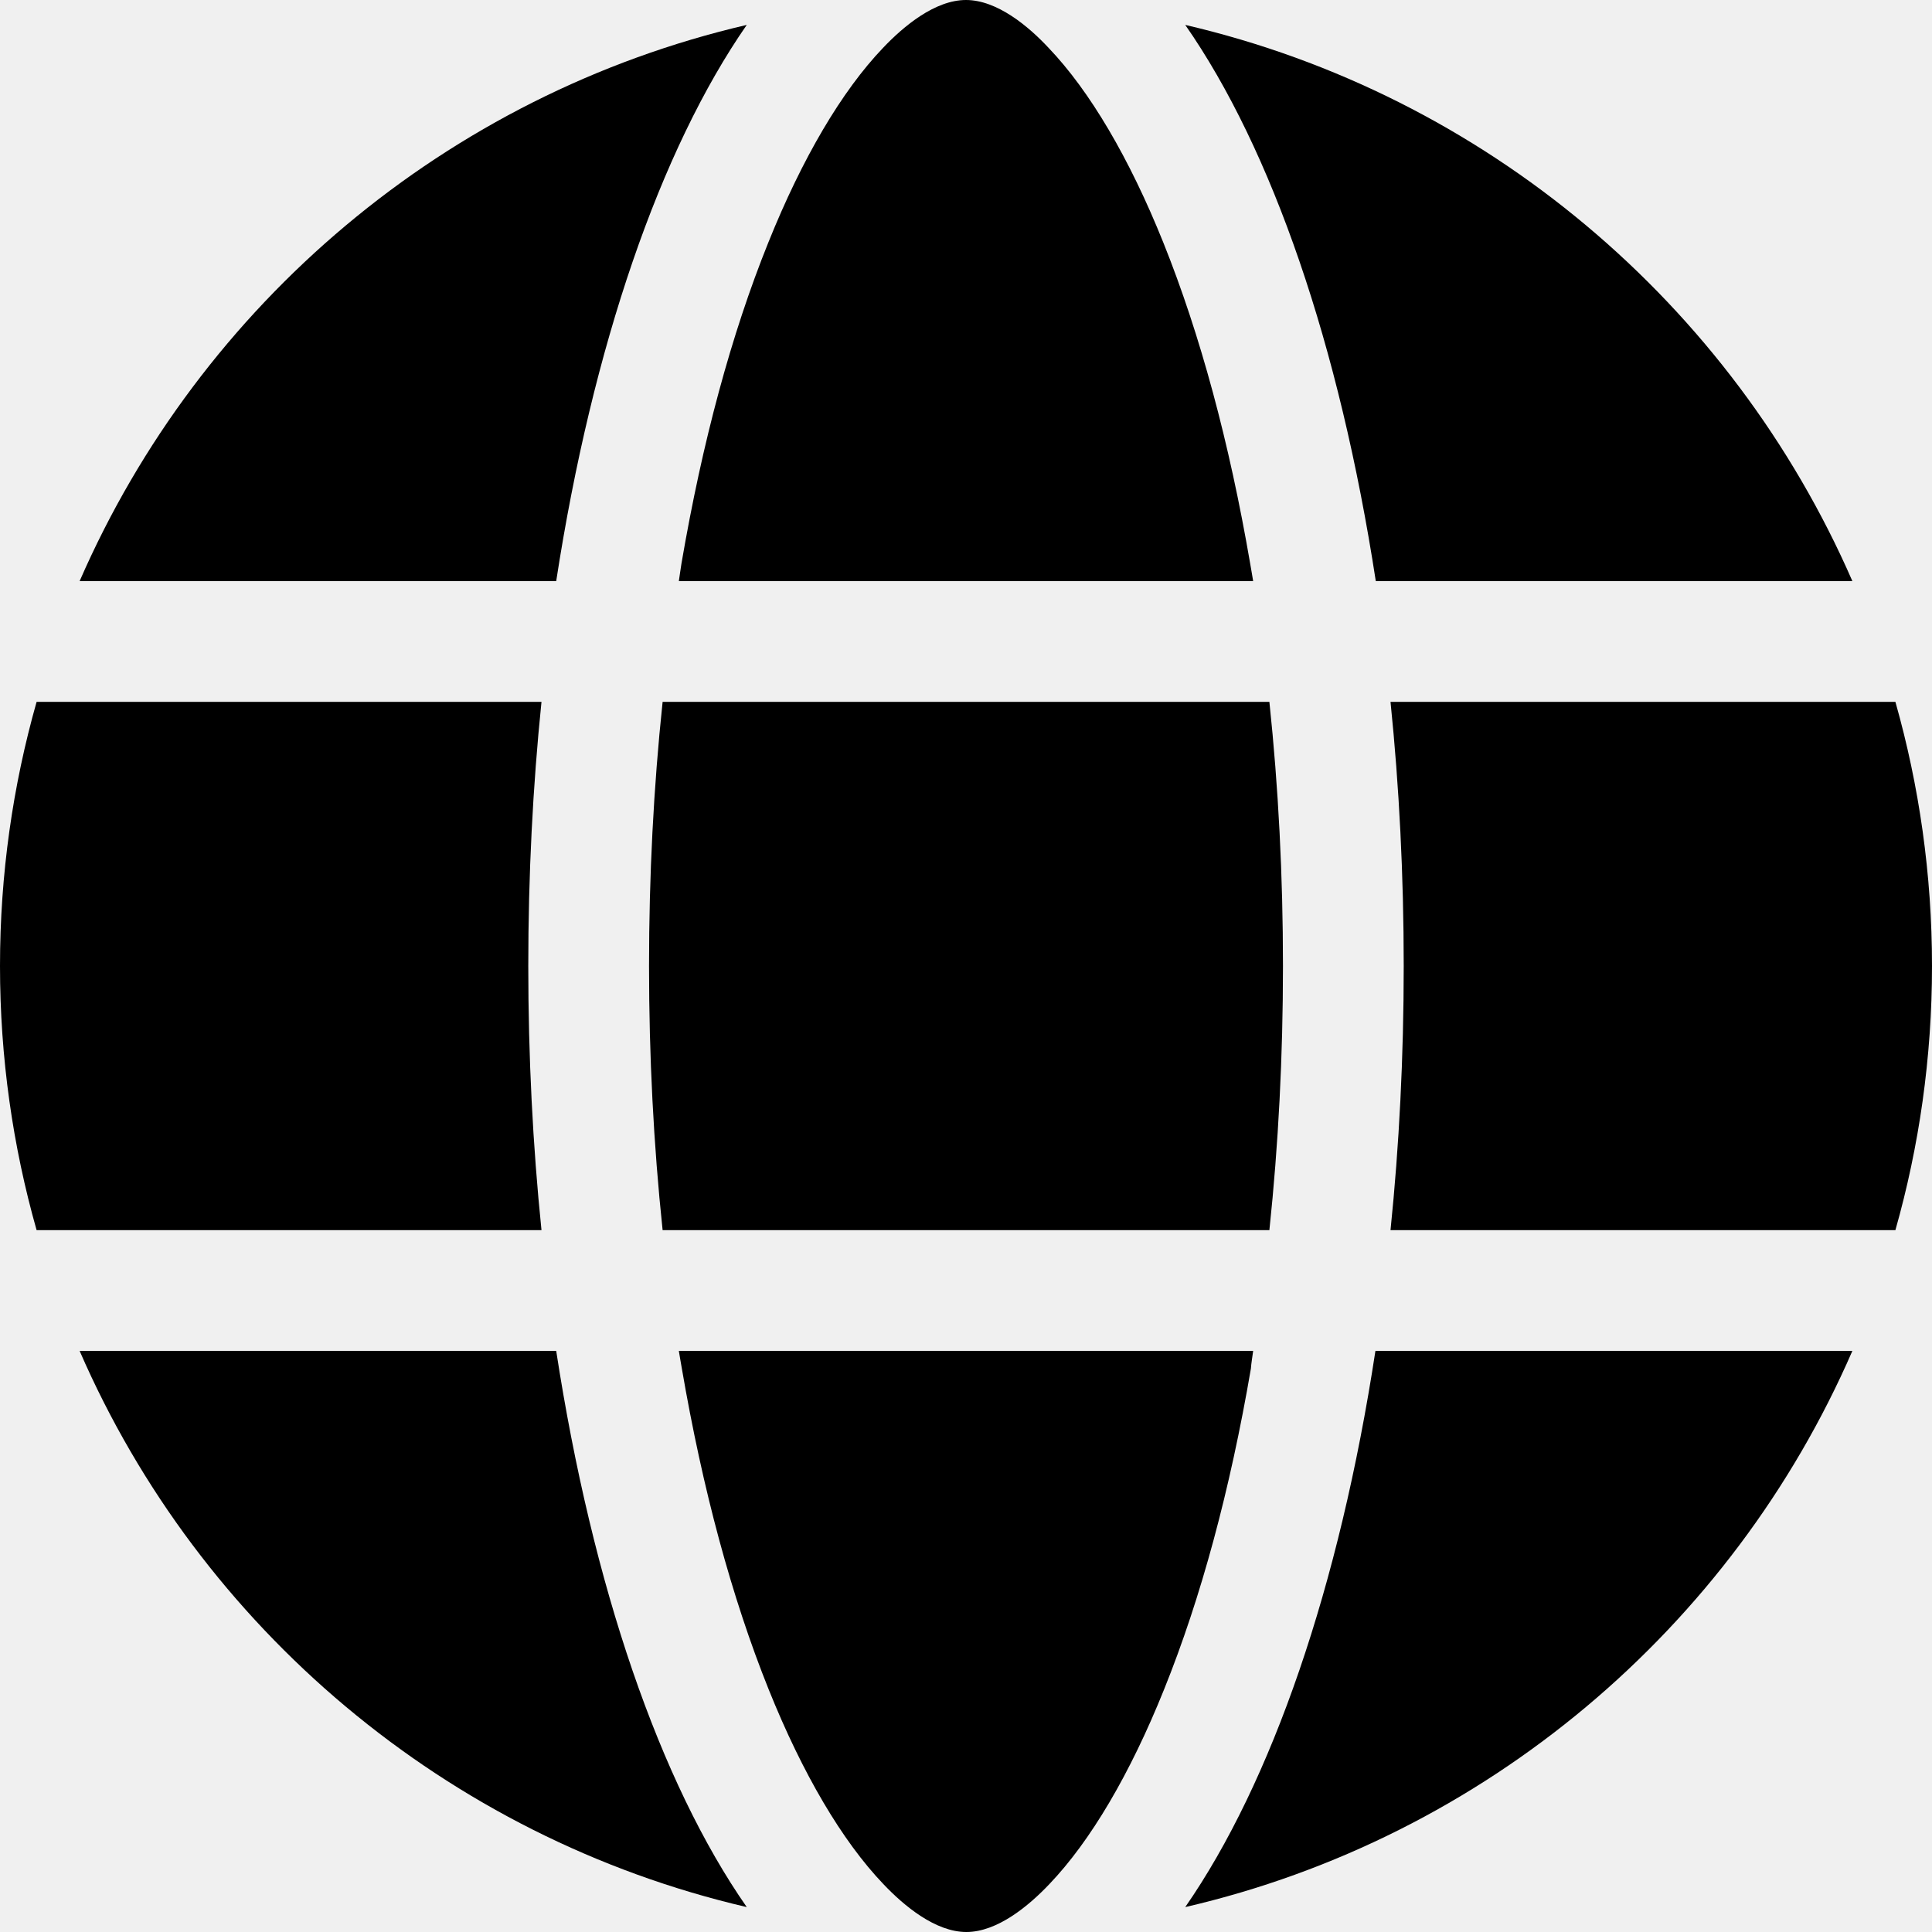
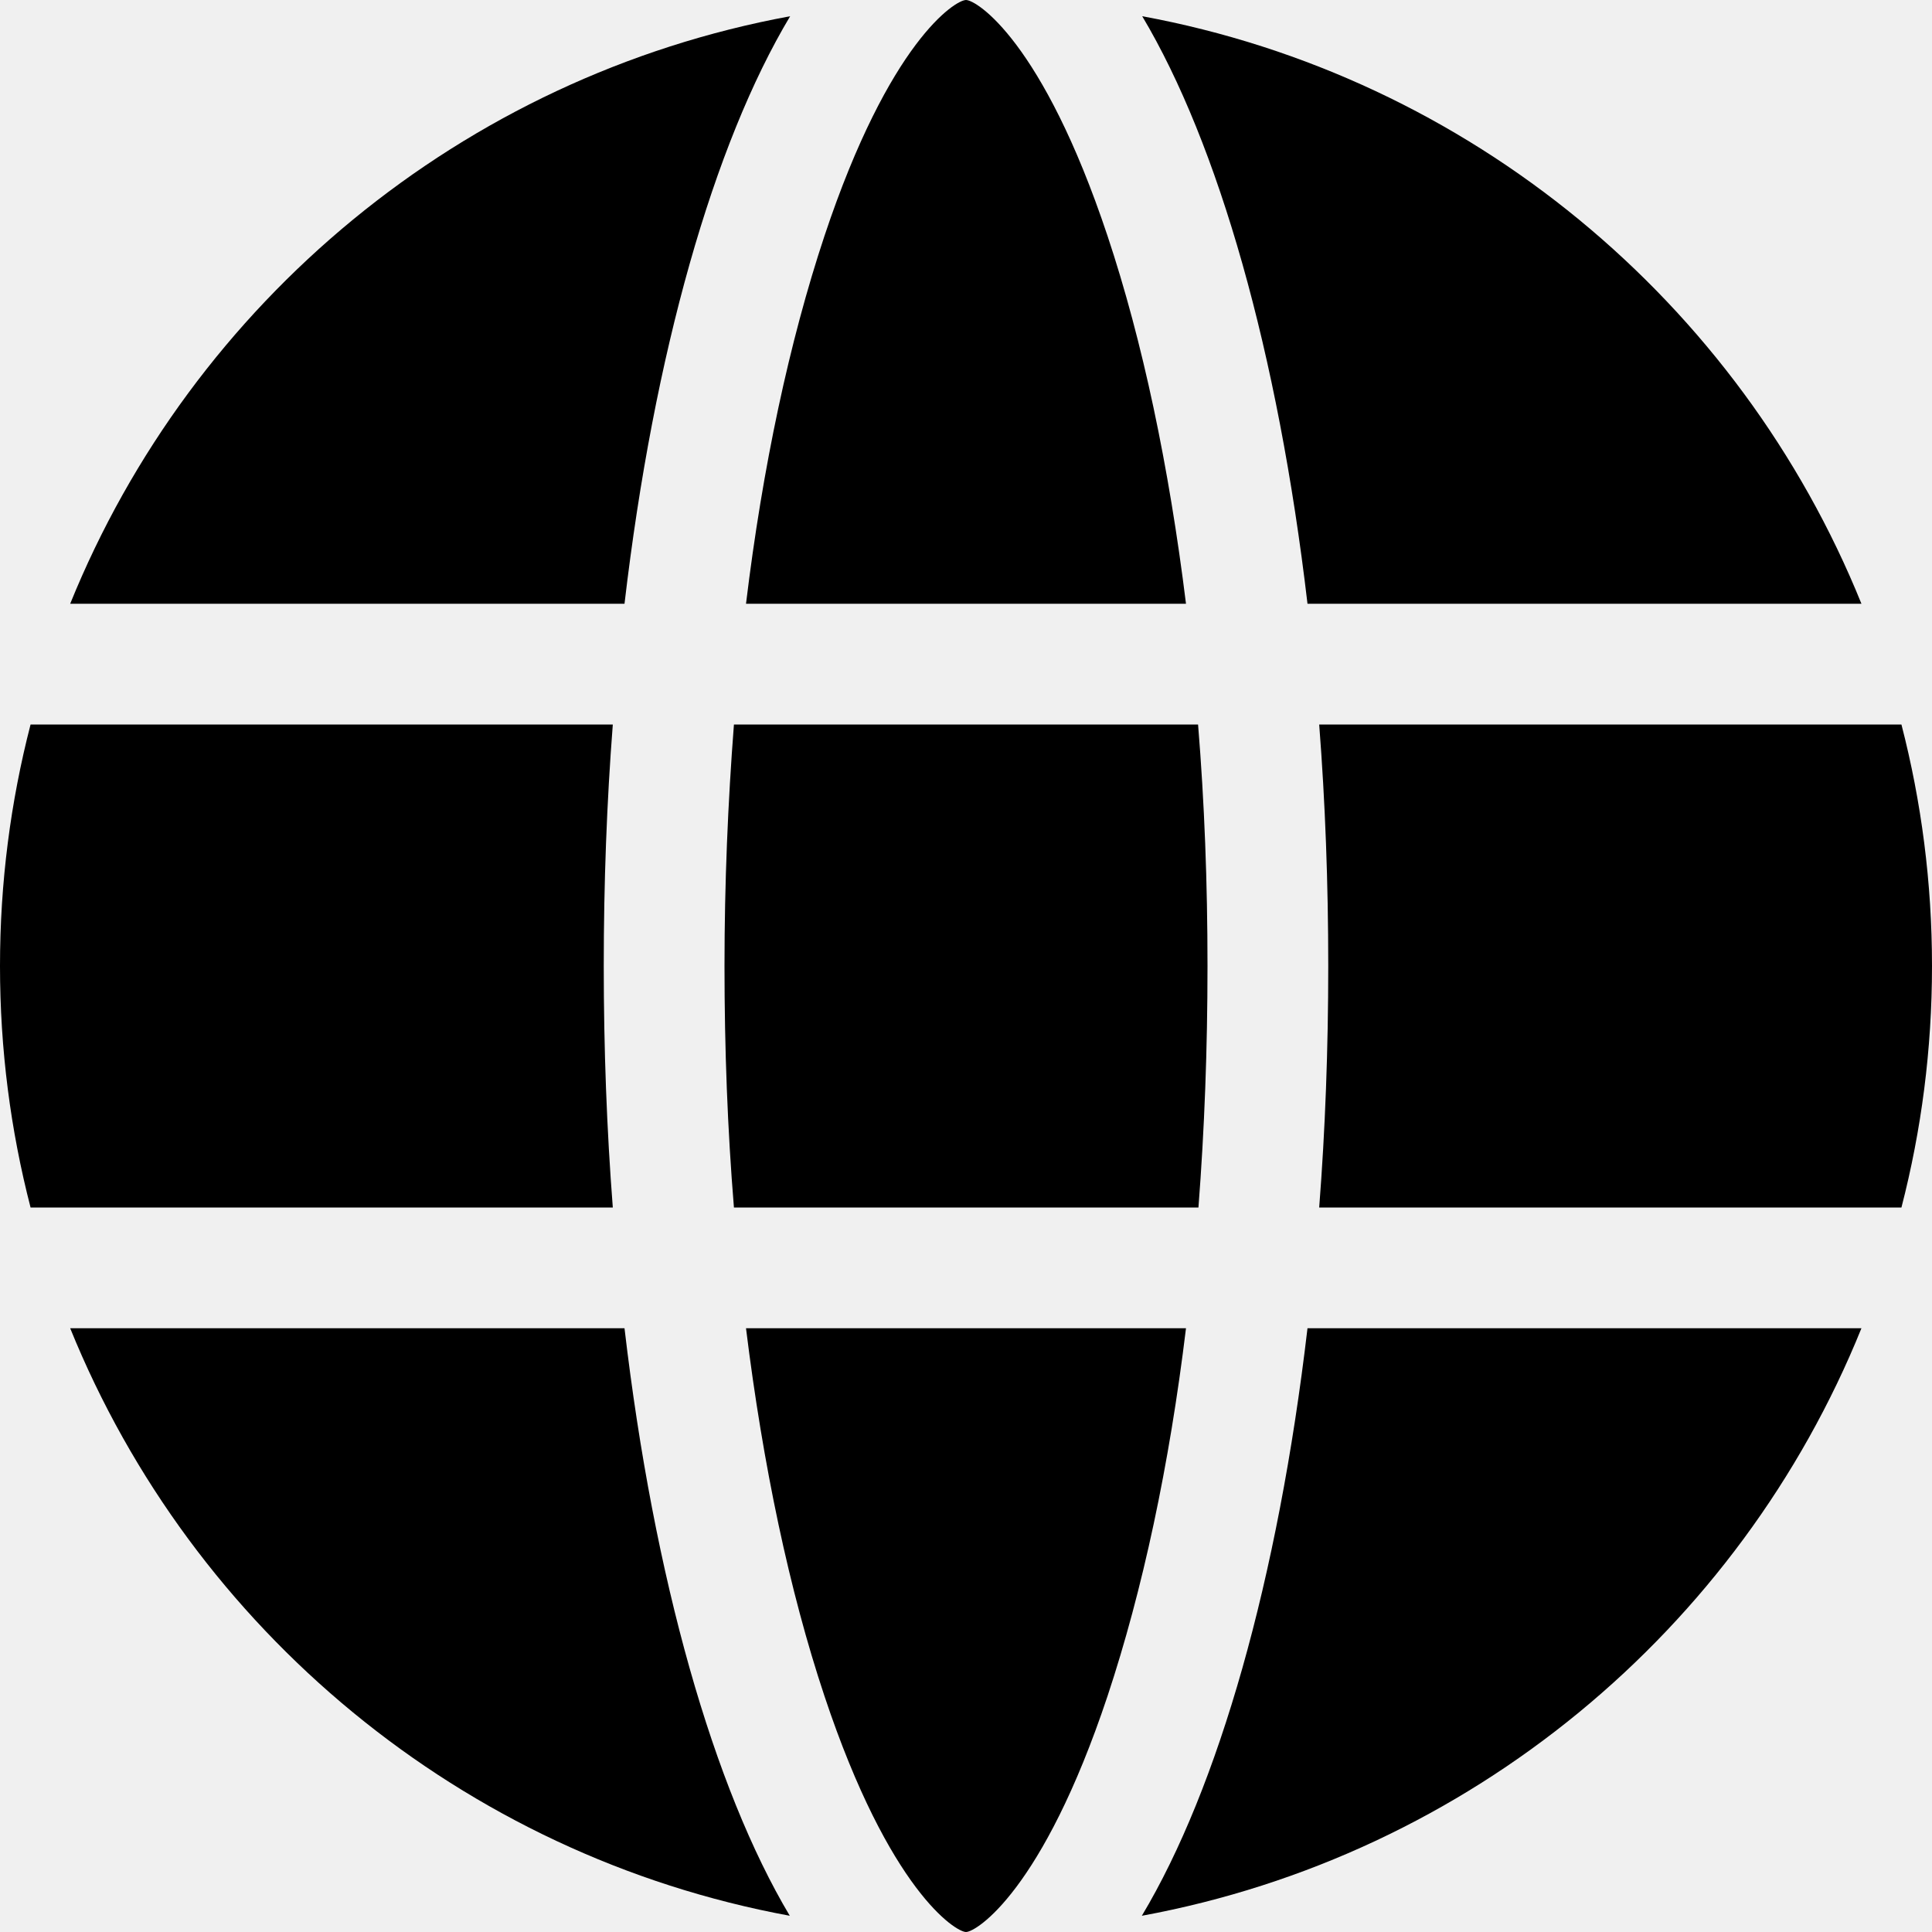
<svg xmlns="http://www.w3.org/2000/svg" version="1.1" id="Livello_1" x="0px" y="0px" viewBox="0 0 512 512" style="enable-background:new 0 0 512 512;" xml:space="preserve">
-   <style type="text/css">
- 	.st0{stroke:#000000;stroke-width:32;stroke-miterlimit:10;}
- 	.st1{stroke:#000000;stroke-width:64;stroke-miterlimit:10;}
- 	.st2{stroke:#000000;stroke-width:96;stroke-miterlimit:10;}
- 	.st3{fill:none;stroke:#000000;stroke-width:32;stroke-miterlimit:10;}
- 	.st4{fill:none;stroke:#FFFFFF;stroke-width:32;stroke-miterlimit:10;}
- 	.st5{stroke:#000000;stroke-width:32;stroke-linecap:round;stroke-miterlimit:10;}
- 	.st6{fill:none;stroke:#000000;stroke-width:32;stroke-linecap:round;stroke-miterlimit:10;}
- 	.st7{fill:none;stroke:#000000;stroke-width:32;stroke-linecap:round;stroke-linejoin:round;stroke-miterlimit:10;}
- 	.st8{fill:none;stroke:#000000;stroke-width:64;stroke-linecap:round;stroke-linejoin:round;stroke-miterlimit:10;}
- 	.st9{fill:none;stroke:#FFFFFF;stroke-width:32;stroke-linecap:round;stroke-linejoin:round;stroke-miterlimit:10;}
- 	.st10{fill:#FFFFFF;}
- 	.st11{stroke:#000000;stroke-width:32;stroke-linejoin:round;stroke-miterlimit:10;}
- 	.st12{fill:none;stroke:#000000;stroke-width:32;stroke-linejoin:round;stroke-miterlimit:10;}
- 	.st13{fill:none;stroke:#000000;stroke-width:64;stroke-linejoin:round;stroke-miterlimit:10;}
- 	.st14{fill:none;stroke:#000000;stroke-width:96;stroke-linejoin:round;stroke-miterlimit:10;}
- 	.st15{fill:none;stroke:#FFFFFF;stroke-width:64;stroke-linejoin:round;stroke-miterlimit:10;}
- </style>
  <g>
    <g>
-       <path d="M490.9,154C458.9,80.6,393.6,25.1,314.1,6.6c23,33,40.9,85,50.5,147.4H490.9z" />
+       <path d="M314.3,160c-4.5-36.4-11.5-69.6-20.8-97.5C276.3,10.9,258.8,0,256,0c0,0,0,0,0,0s0,0,0,0c-2.8,0-20.3,10.9-37.5,62.5    c-9.3,28-16.4,61.2-20.8,97.5H314.3z" />
    </g>
    <g>
-       <path d="M197.9,6.6C118.4,25.1,53.1,80.6,21.1,154h126.3C157,91.7,175,39.6,197.9,6.6z" />
+       <path d="M320,256c0-21.9-0.8-43.3-2.5-64H194.5c-1.6,20.7-2.5,42.1-2.5,64s0.8,43.3,2.5,64h123.1C319.2,299.3,320,277.9,320,256z" />
    </g>
    <g>
-       <path d="M179.9,154h152.2c-0.3-1.6-0.5-3.2-0.8-4.7c-5.5-32-13.2-60.6-23-85c-9-22.4-19.5-40.2-30.4-51.6C272.5,6.9,264.2,0,256,0    s-16.5,6.9-22,12.7c-10.9,11.4-21.4,29.2-30.4,51.6c-9.8,24.3-17.5,52.9-23,85C180.4,150.8,180.1,152.4,179.9,154z" />
+       <path d="M346.5,160h146.8C461,80.1,389.5,20.3,302.7,4.3C322.9,38.2,338.7,93.5,346.5,160z" />
    </g>
    <g>
-       <path d="M140,256c0-24.1,1.2-47.6,3.5-70H9.7C3.4,208.2,0,231.7,0,256s3.4,47.8,9.7,70h133.8C141.2,303.6,140,280.1,140,256z" />
+       <path d="M503.9,320c5.3-20.5,8.1-41.9,8.1-64c0-22.1-2.8-43.5-8.1-64H349.6c1.6,20.6,2.4,42,2.4,64s-0.8,43.4-2.4,64H503.9z" />
    </g>
    <g>
-       <path d="M172,256c0,23.9,1.2,47.3,3.6,70h160.8c2.4-22.7,3.6-46.1,3.6-70s-1.2-47.3-3.6-70H175.6C173.2,208.7,172,232.1,172,256z" />
+       <path d="M197.7,352c4.5,36.4,11.5,69.6,20.8,97.5c17.2,51.6,34.8,62.5,37.5,62.5s20.3-10.9,37.5-62.5c9.3-28,16.4-61.2,20.8-97.5    H197.7z" />
    </g>
    <g>
-       <path d="M502.3,186H368.5c2.3,22.4,3.5,45.9,3.5,70s-1.2,47.6-3.5,70h133.8c6.3-22.2,9.7-45.7,9.7-70S508.6,208.2,502.3,186z" />
+       <path d="M346.5,352c-7.8,66.5-23.6,121.8-43.9,155.7c86.9-16,158.4-75.8,190.7-155.7H346.5z" />
    </g>
    <g>
-       <path d="M332.1,358H179.9c0.3,1.6,0.5,3.2,0.8,4.7c5.5,32,13.2,60.6,23,85c9,22.4,19.5,40.2,30.4,51.6c5.5,5.8,13.8,12.7,22,12.7    s16.5-6.9,22-12.7c10.9-11.4,21.4-29.2,30.4-51.6c9.8-24.3,17.5-52.9,23-85C331.6,361.2,331.9,359.6,332.1,358z" />
+       <path d="M165.5,160c7.8-66.5,23.6-121.8,43.9-155.7C122.5,20.3,51,80.1,18.6,160H165.5z" />
    </g>
    <g>
-       <path d="M21.1,358c31.9,73.4,97.3,128.9,176.8,147.4c-23-33-40.9-85-50.5-147.4H21.1z" />
+       <path d="M165.5,352H18.6C51,431.9,122.5,491.7,209.3,507.7C189.1,473.8,173.3,418.5,165.5,352z" />
    </g>
    <g>
-       <path d="M314.1,505.4c79.5-18.4,144.9-74,176.8-147.4H364.5C355,420.3,337,472.4,314.1,505.4z" />
+       <path d="M8.1,192C2.8,212.5,0,233.9,0,256c0,22.1,2.8,43.5,8.1,64h154.3c-1.6-20.6-2.4-42-2.4-64s0.8-43.4,2.4-64H8.1z" />
    </g>
  </g>
</svg>
